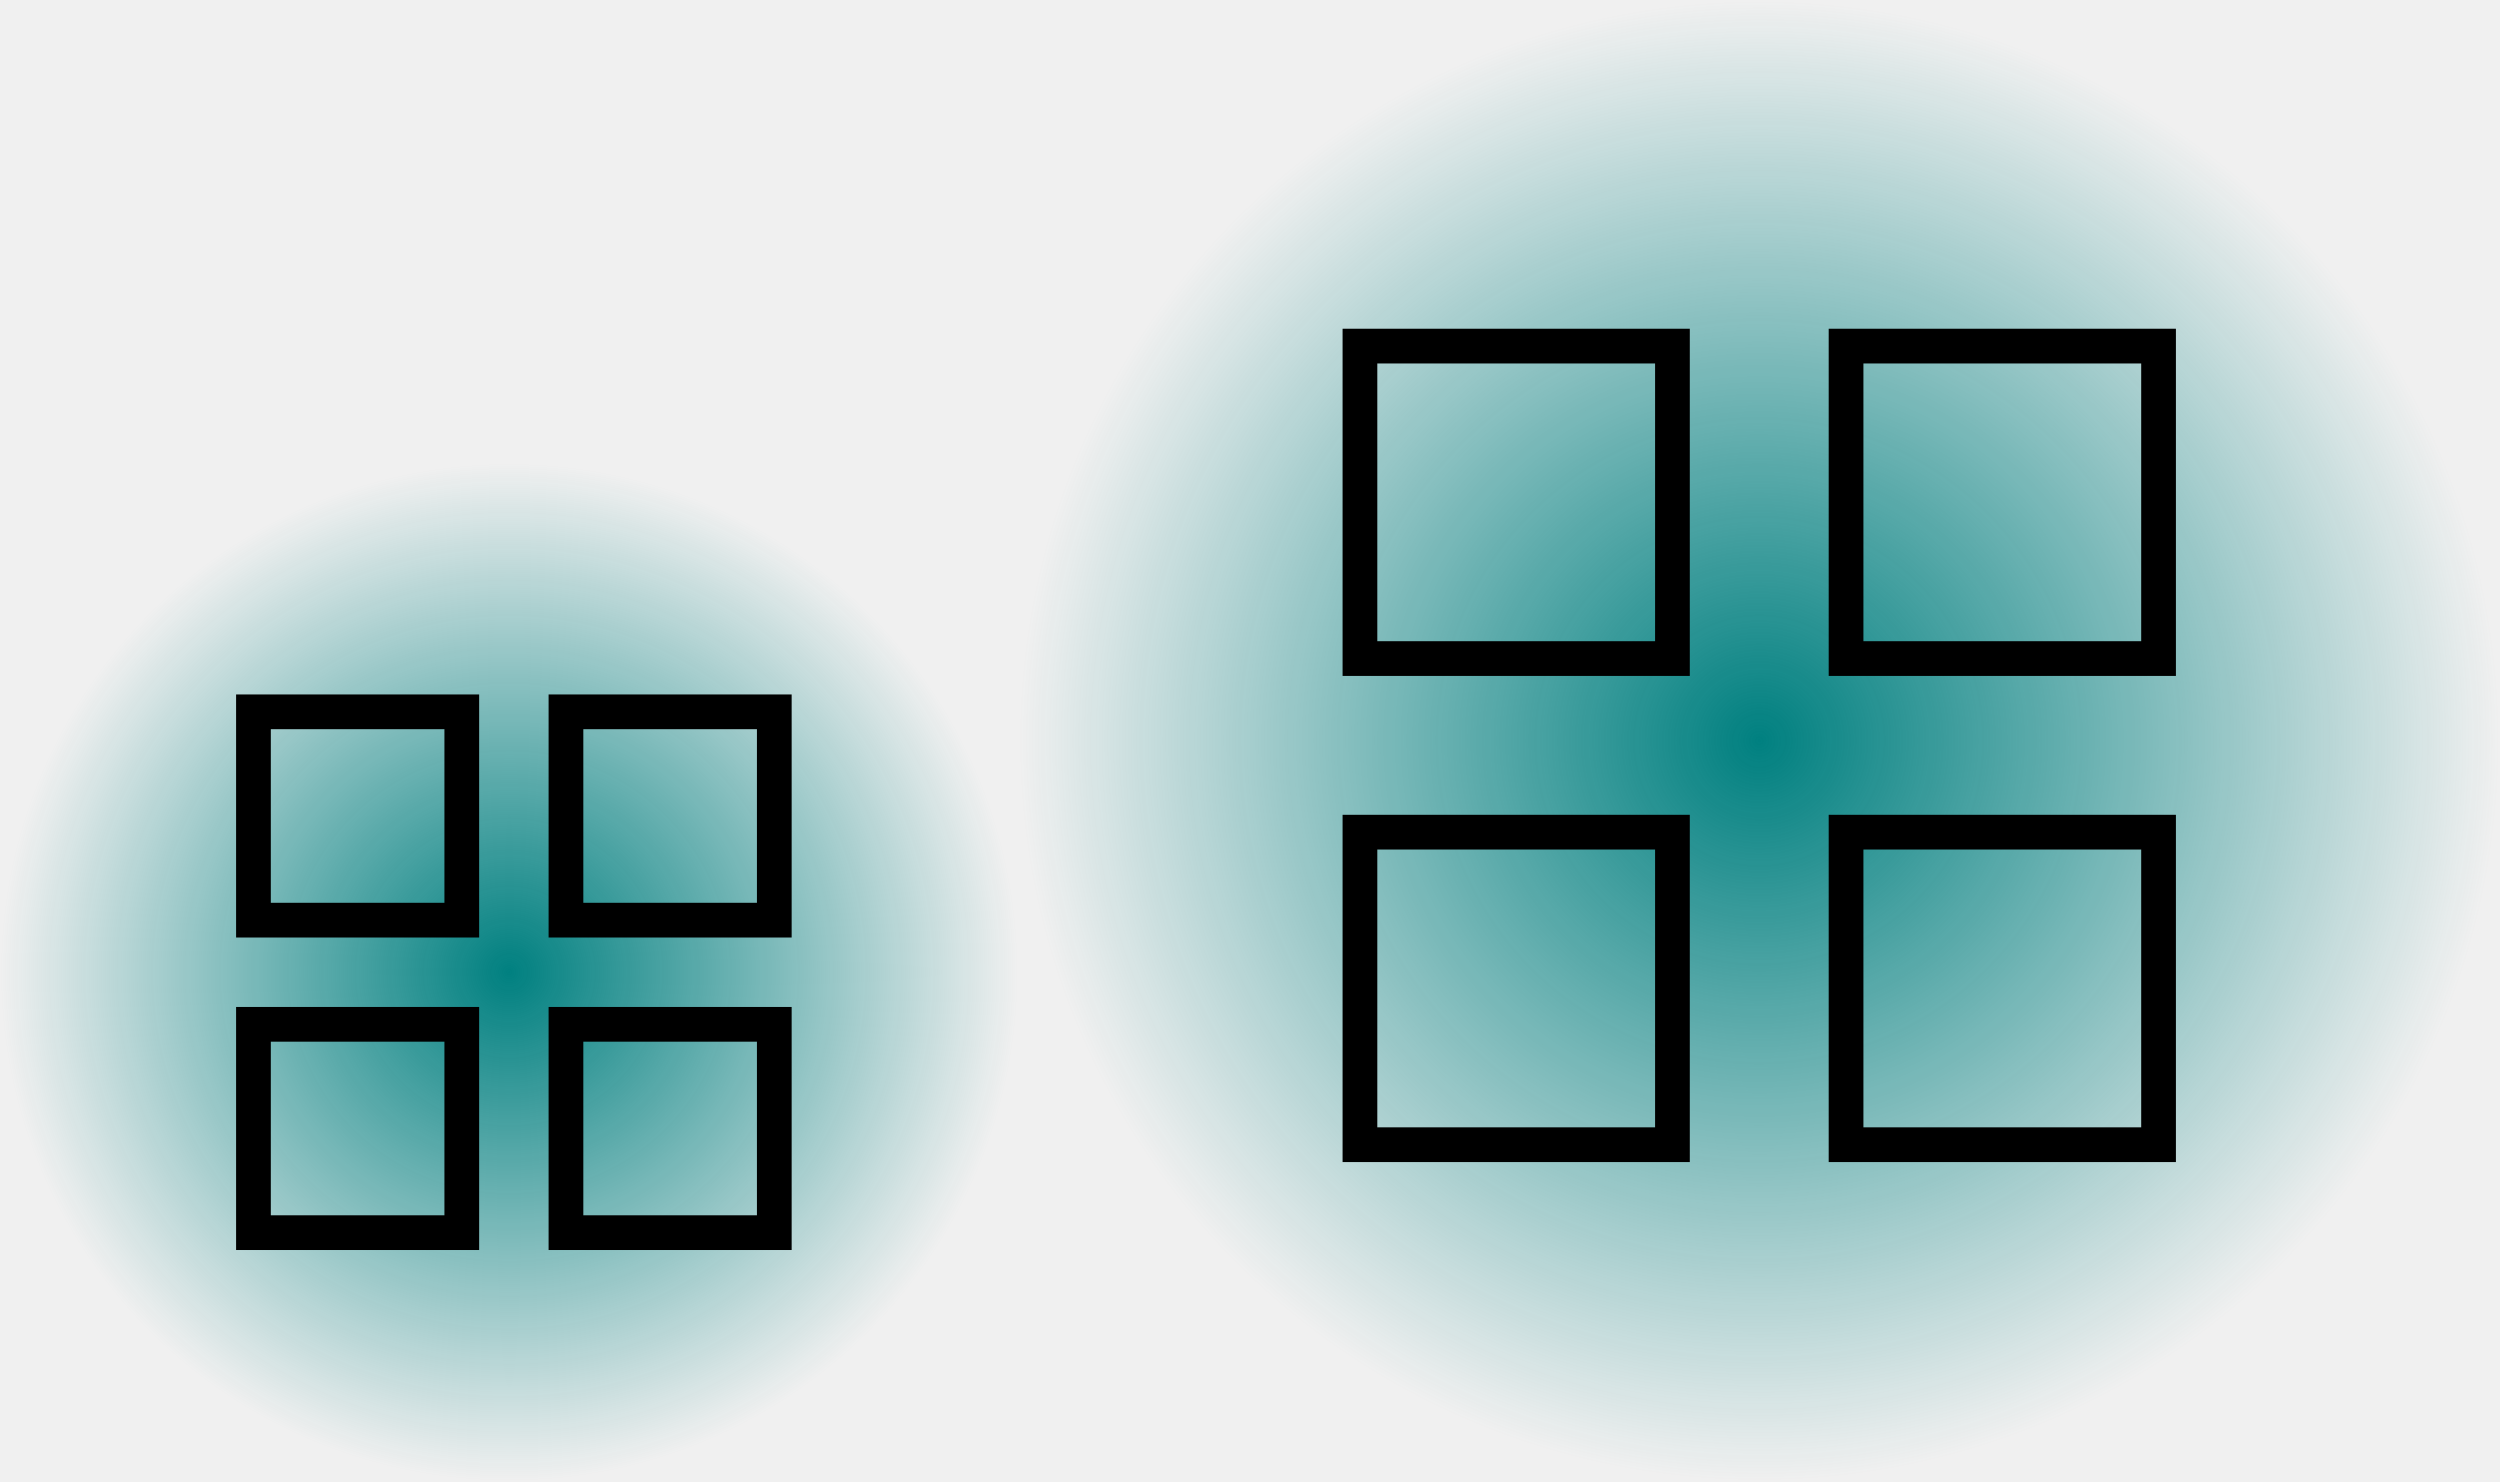
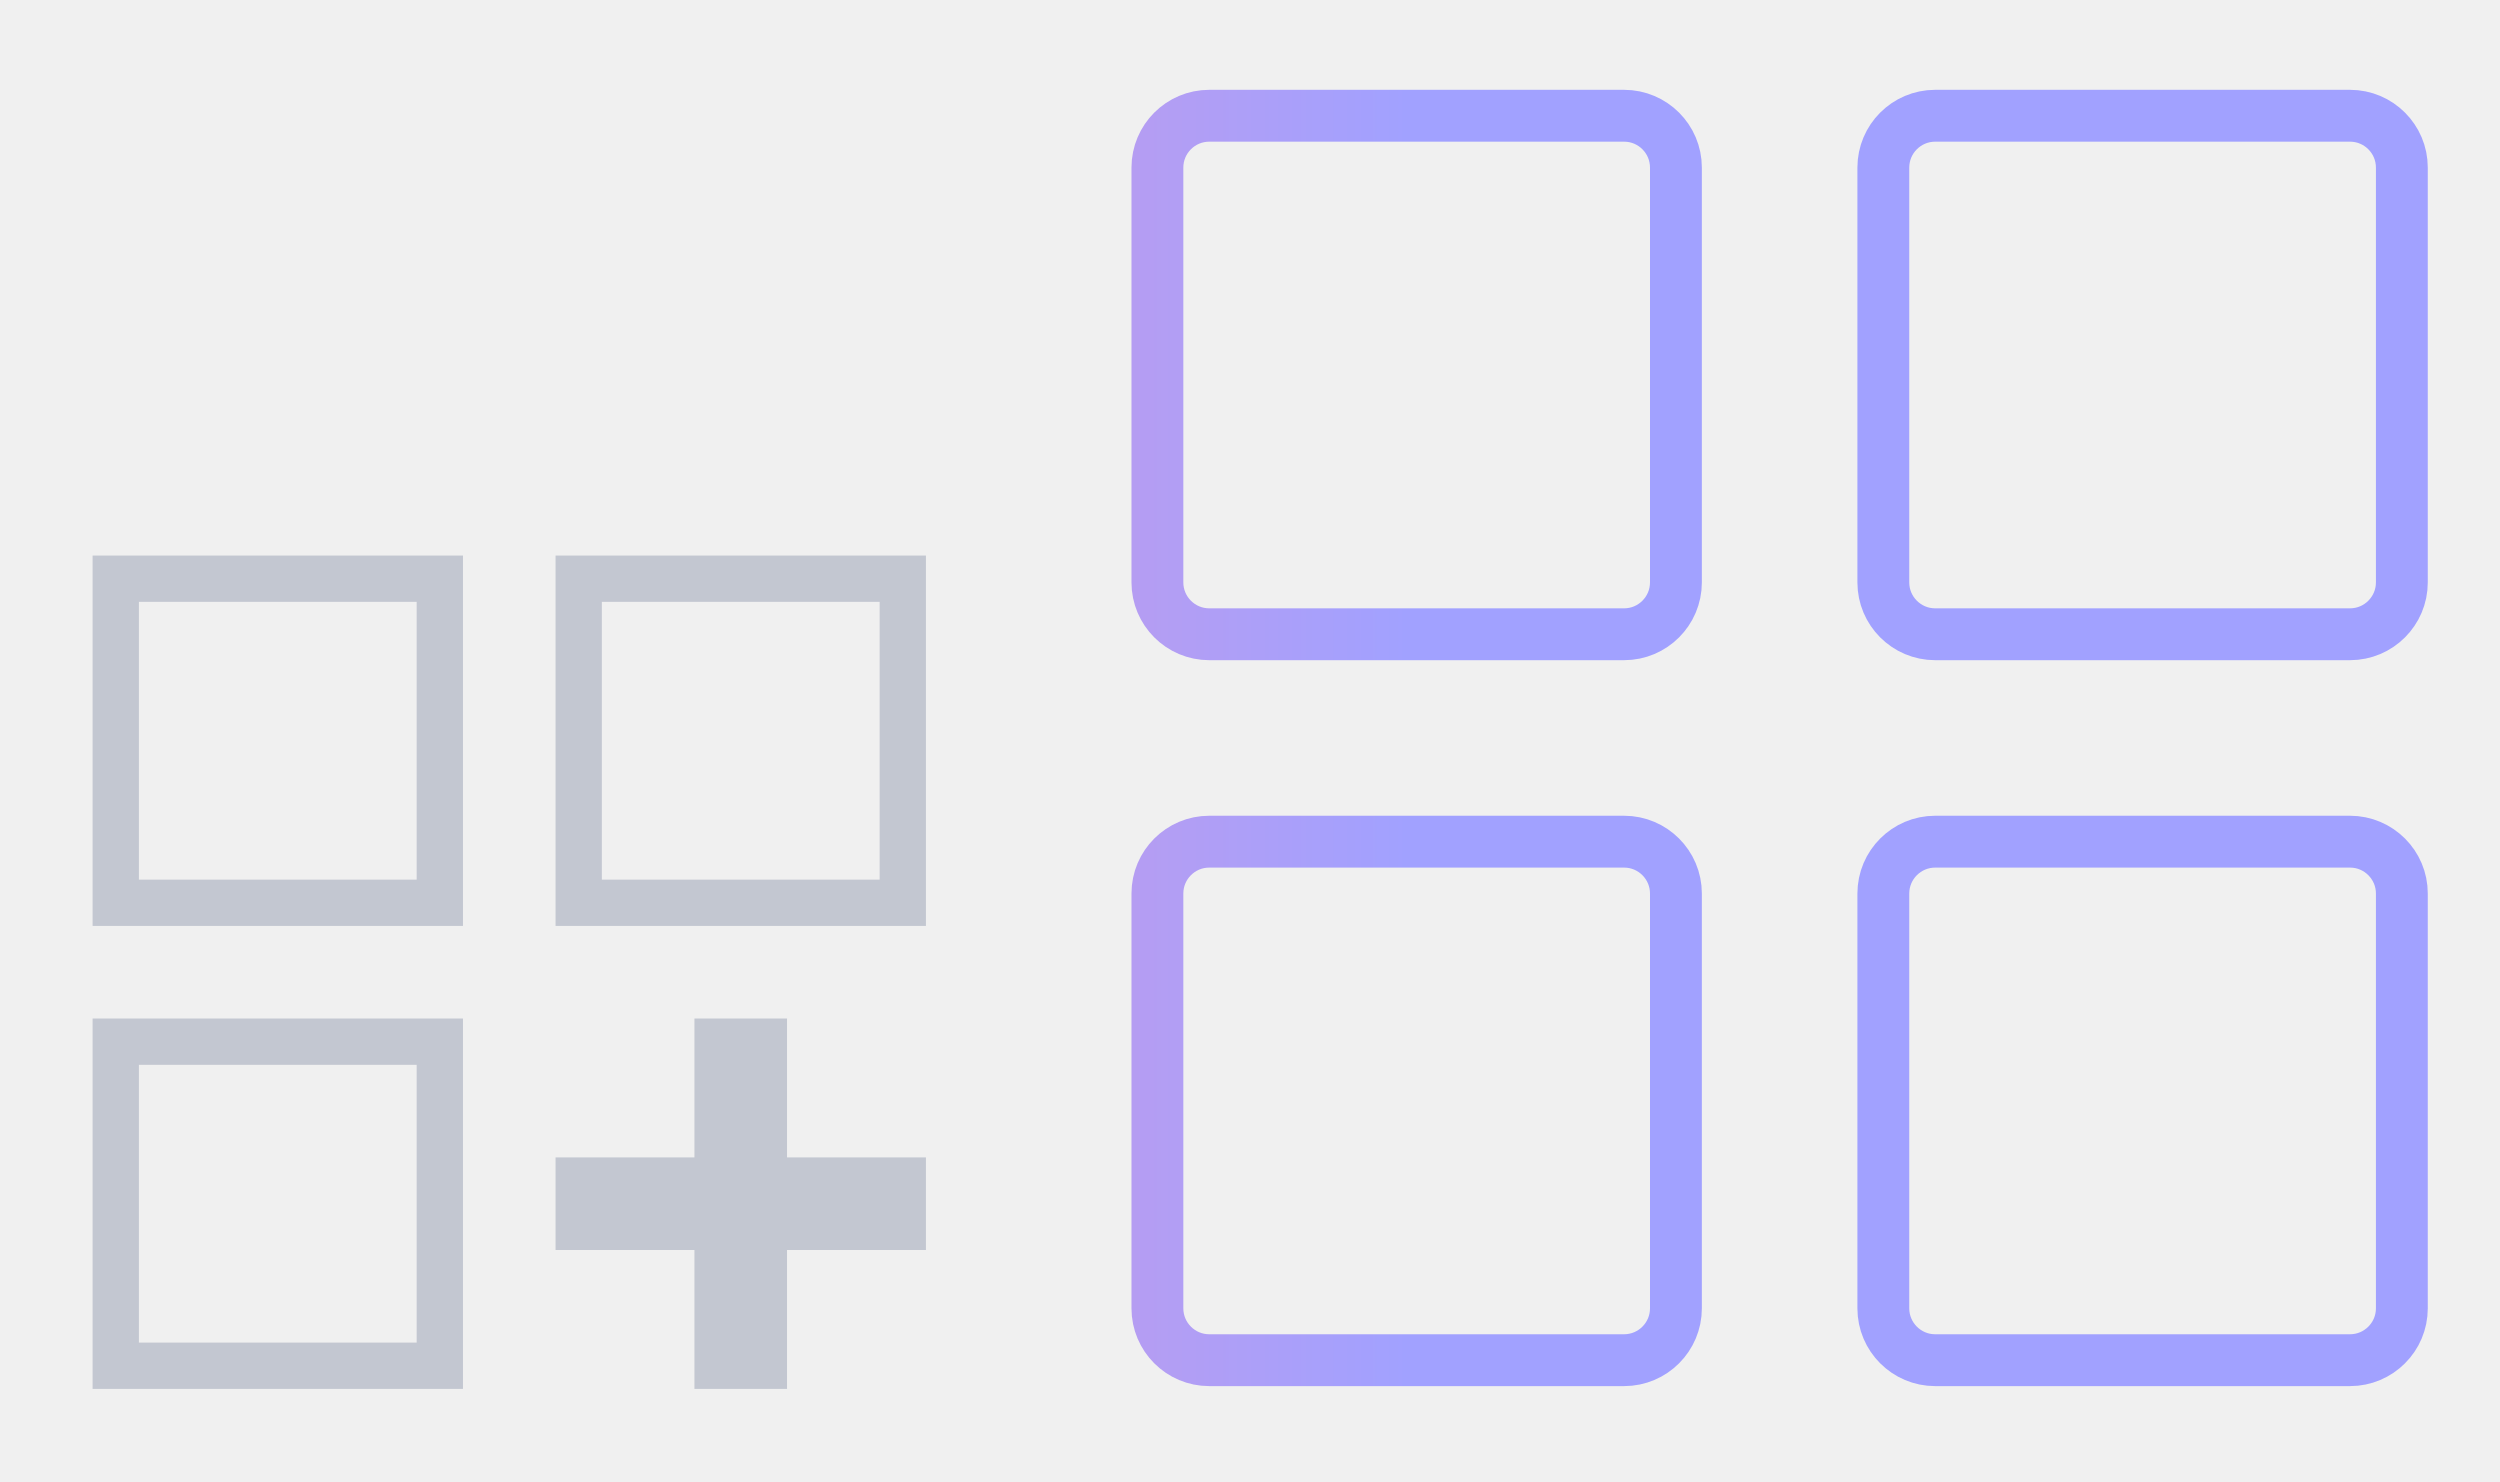
- <svg xmlns="http://www.w3.org/2000/svg" xmlns:xlink="http://www.w3.org/1999/xlink" width="54" height="32" id="svg3613" version="1.1">
+ <svg xmlns="http://www.w3.org/2000/svg" width="54" height="32" id="svg3613" version="1.1">
  <defs id="defs3615">
-     <linearGradient id="linearGradient840">
-       <stop style="stop-color:#008080;stop-opacity:1;" offset="0" id="stop836" />
-       <stop style="stop-color:#008080;stop-opacity:0;" offset="1" id="stop838" />
-     </linearGradient>
-     <linearGradient id="linearGradient830">
-       <stop style="stop-color:#008080;stop-opacity:1;" offset="0" id="stop826" />
-       <stop style="stop-color:#008080;stop-opacity:0;" offset="1" id="stop828" />
-     </linearGradient>
    <style type="text/css" id="current-color-scheme">
+       .ColorScheme-Text {
+         color:#31363b;
+       }
+       .ColorScheme-Background{
+         color:#E9E8E8;
+       }
+       .ColorScheme-ViewText {
+         color:#31363b;
+       }
+       .ColorScheme-ViewBackground{
+         color:#ffffff;
+       }
+       .ColorScheme-ViewHover {
+         color:#000000;
+       }
+       .ColorScheme-ViewFocus{
+         color:#5a5a5a;
+       }
+       .ColorScheme-ButtonText {
+         color:#31363b;
+       }
+       .ColorScheme-ButtonBackground{
+         color:#E9E8E8;
+       }
+       .ColorScheme-ButtonHover {
+         color:#1489ff;
+       }
+       .ColorScheme-ButtonFocus{
+         color:#2B74C7;
      }
</style>
-     <radialGradient xlink:href="#linearGradient830" id="radialGradient832" cx="11" cy="13" fx="11" fy="13" r="11" gradientUnits="userSpaceOnUse" />
-     <radialGradient xlink:href="#linearGradient840" id="radialGradient842" cx="16" cy="8" fx="16" fy="8" r="16" gradientUnits="userSpaceOnUse" />
+     <linearGradient gradientUnits="userSpaceOnUse" gradientTransform="matrix(0.9372538,0,0,0.8879216,-20.75881,0.2840141)" id="_lgradient_0" x1="24.32" y1="8.176" x2="37.774" y2="8.176">
+       <stop offset="0%" stop-opacity="1" style="stop-color:rgb(255,143,195)" id="stop15" />
+       <stop offset="100%" stop-opacity="1" style="stop-color:rgb(161,161,255)" id="stop17" />
+     </linearGradient>
+     <linearGradient gradientUnits="userSpaceOnUse" gradientTransform="matrix(0.9309871,0,0,0.8881566,-20.52654,0.180599)" id="_lgradient_1" x1="40.878" y1="8.176" x2="54.332" y2="8.176">
+       <stop offset="0%" stop-opacity="1" style="stop-color:rgb(255,143,195)" id="stop22" />
+       <stop offset="100%" stop-opacity="1" style="stop-color:rgb(161,161,255)" id="stop24" />
+     </linearGradient>
+     <linearGradient gradientUnits="userSpaceOnUse" gradientTransform="matrix(0.9372538,0,0,0.8879215,-20.82486,3.844159)" id="_lgradient_2" x1="40.878" y1="22.745" x2="54.332" y2="22.745">
+       <stop offset="0%" stop-opacity="1" style="stop-color:rgb(255,143,195)" id="stop29" />
+       <stop offset="100%" stop-opacity="1" style="stop-color:rgb(161,161,255)" id="stop31" />
+     </linearGradient>
+     <linearGradient gradientUnits="userSpaceOnUse" gradientTransform="matrix(0.9372538,0,0,0.8879215,-20.75385,3.844159)" id="_lgradient_3" x1="24.32" y1="22.745" x2="37.774" y2="22.745">
+       <stop offset="0%" stop-opacity="1" style="stop-color:rgb(255,143,195)" id="stop36" />
+       <stop offset="100%" stop-opacity="1" style="stop-color:rgb(161,161,255)" id="stop38" />
+     </linearGradient>
+     <linearGradient gradientTransform="matrix(1.12,0,0,1.12,-27.24,-1.980015)" gradientUnits="userSpaceOnUse" id="_lgradient_4" x1="26.5" y1="16" x2="51.5" y2="16">
+       <stop offset="0%" stop-opacity="1" style="stop-color:rgb(255,143,195)" id="stop15-3" />
+       <stop offset="100%" stop-opacity="1" style="stop-color:rgb(161,161,255)" id="stop17-6" />
+     </linearGradient>
  </defs>
-   <g transform="matrix(1.000003,0,0,1.000001,-420.7156,-516.7912)" id="22-22-applications-other">
-     <rect style="opacity:1;fill:url(#radialGradient832);fill-opacity:1;stroke:none" id="rect3028" width="22" height="22" x="-7.1556997e-08" y="2" transform="matrix(0.9999971,0,0,0.999999,420.7143,524.7907)" />
-     <path style="color:#31363b;fill:#000000;fill-opacity:1;stroke:none;stroke-width:0.75" d="m 425.814,531.791 v 5.25 h 5.25 v -5.25 z m 6.75,0 v 5.25 h 5.25 v -5.25 z m -6,0.75 h 3.75 v 3.75 h -3.75 z m 6.75,0 h 3.75 v 3.75 h -3.75 z m -7.5,6 v 5.25 h 5.25 v -5.25 z m 6.75,0 v 5.25 h 0.75 3.75 0.75 v -0.75 -3.75 -0.75 h -0.75 -3.75 z m -6,0.75 h 3.75 v 3.75 h -3.75 z m 6.75,0 h 3.75 v 3.75 h -3.75 z" id="rect4298" class="ColorScheme-Text" />
+   <g style="clip-rule:evenodd;fill-rule:evenodd;stroke-linejoin:round;stroke-miterlimit:1.414" id="22-22-applications-other" transform="translate(-2.071433e-6,10.00001)">
+     <path id="path2" d="m 2,2 v 8 h 8 V 2 Z m 10,0 v 8 h 8 V 2 Z M 3,3 H 9 V 9 H 3 Z m 10,0 h 6 V 9 H 13 Z M 2,12 v 8 h 8 v -8 z m 13,0 v 3 h -3 v 2 h 3 v 3 h 2 v -3 h 3 V 15 H 17 V 12 Z M 3,13 h 6 v 6 H 3 Z" style="fill:#C3C7D1" />
+     <rect y="0" x="0" height="22" width="22" id="rect824" style="fill:#ffffff;fill-opacity:0;stroke-width:1.009" />
  </g>
-   <g transform="matrix(1.000003,0,0,1.000001,-398.7155,-516.7912)" id="applications-other">
-     <rect style="opacity:1;fill:url(#radialGradient842);fill-opacity:1;stroke:none" id="rect2994" width="32" height="32" x="-7.1557004e-08" y="-8" transform="matrix(0.9999971,0,0,0.999999,420.7143,524.7907)" />
-     <path style="color:#31363b;fill:#000000;fill-opacity:1;stroke:none;stroke-width:0.75" d="m 427.714,523.891 v 7.5 l 7.5,1e-5 v -7.5 z m 10.5,2e-5 v 7.5 l 7.5,-1e-5 v -7.5 z m -9.75,0.75 h 6 v 6 h -6 z m 10.5,0 h 6 v 6 h -6 z m -11.25,9.75 v 7.5 l 7.5,2e-5 v -7.5 z m 10.5,3e-5 v 7.5 l 1.5,-2e-5 h 4.5 1.5 v -1.5 -4.5 -1.5 h -1.5 -4.5 z m -9.75,0.75 h 6 v 6 h -6 z m 10.5,0 h 6 v 6 h -6 z" id="path2996" class="ColorScheme-Text" />
+   <g style="clip-rule:evenodd;fill-rule:evenodd;stroke-linejoin:round;stroke-miterlimit:1.414" id="applications-other" transform="translate(22,1.5e-5)">
+     <path style="fill:#ffffc1;fill-opacity:0;stroke-width:1.002" d="M 22,0 V 32 H 54 V 0 Z" transform="translate(-22,-1.5e-5)" id="rect817" />
+     <path d="m 4.12,2.5 h 8.96 c 0.618,0 1.12,0.502 1.12,1.12 v 8.96 c 0,0.618 -0.502,1.12 -1.12,1.12 h -8.96 c -0.618,0 -1.12,-0.502 -1.12,-1.12 V 3.62 c 0,-0.618 0.502,-1.12 1.12,-1.12 z m 15.68,0 h 8.96 c 0.618,0 1.12,0.502 1.12,1.12 v 8.96 c 0,0.618 -0.502,1.12 -1.12,1.12 h -8.96 c -0.618,0 -1.12,-0.502 -1.12,-1.12 V 3.62 c 0,-0.618 0.502,-1.12 1.12,-1.12 z m 0,15.68 h 8.96 c 0.618,0 1.12,0.502 1.12,1.12 v 8.96 c 0,0.618 -0.502,1.12 -1.12,1.12 h -8.96 c -0.618,0 -1.12,-0.502 -1.12,-1.12 v -8.96 c 0,-0.618 0.502,-1.12 1.12,-1.12 z m -15.68,0 h 8.96 c 0.618,0 1.12,0.502 1.12,1.12 v 8.96 c 0,0.618 -0.502,1.12 -1.12,1.12 h -8.96 c -0.618,0 -1.12,-0.502 -1.12,-1.12 v -8.96 c 0,-0.618 0.502,-1.12 1.12,-1.12 z" stroke-miterlimit="3" id="path20" style="isolation:isolate;vector-effect:non-scaling-stroke;fill:none;fill-rule:evenodd;stroke:url(#_lgradient_4);stroke-width:1.12;stroke-linecap:square;stroke-linejoin:miter;stroke-miterlimit:3" />
  </g>
</svg>
